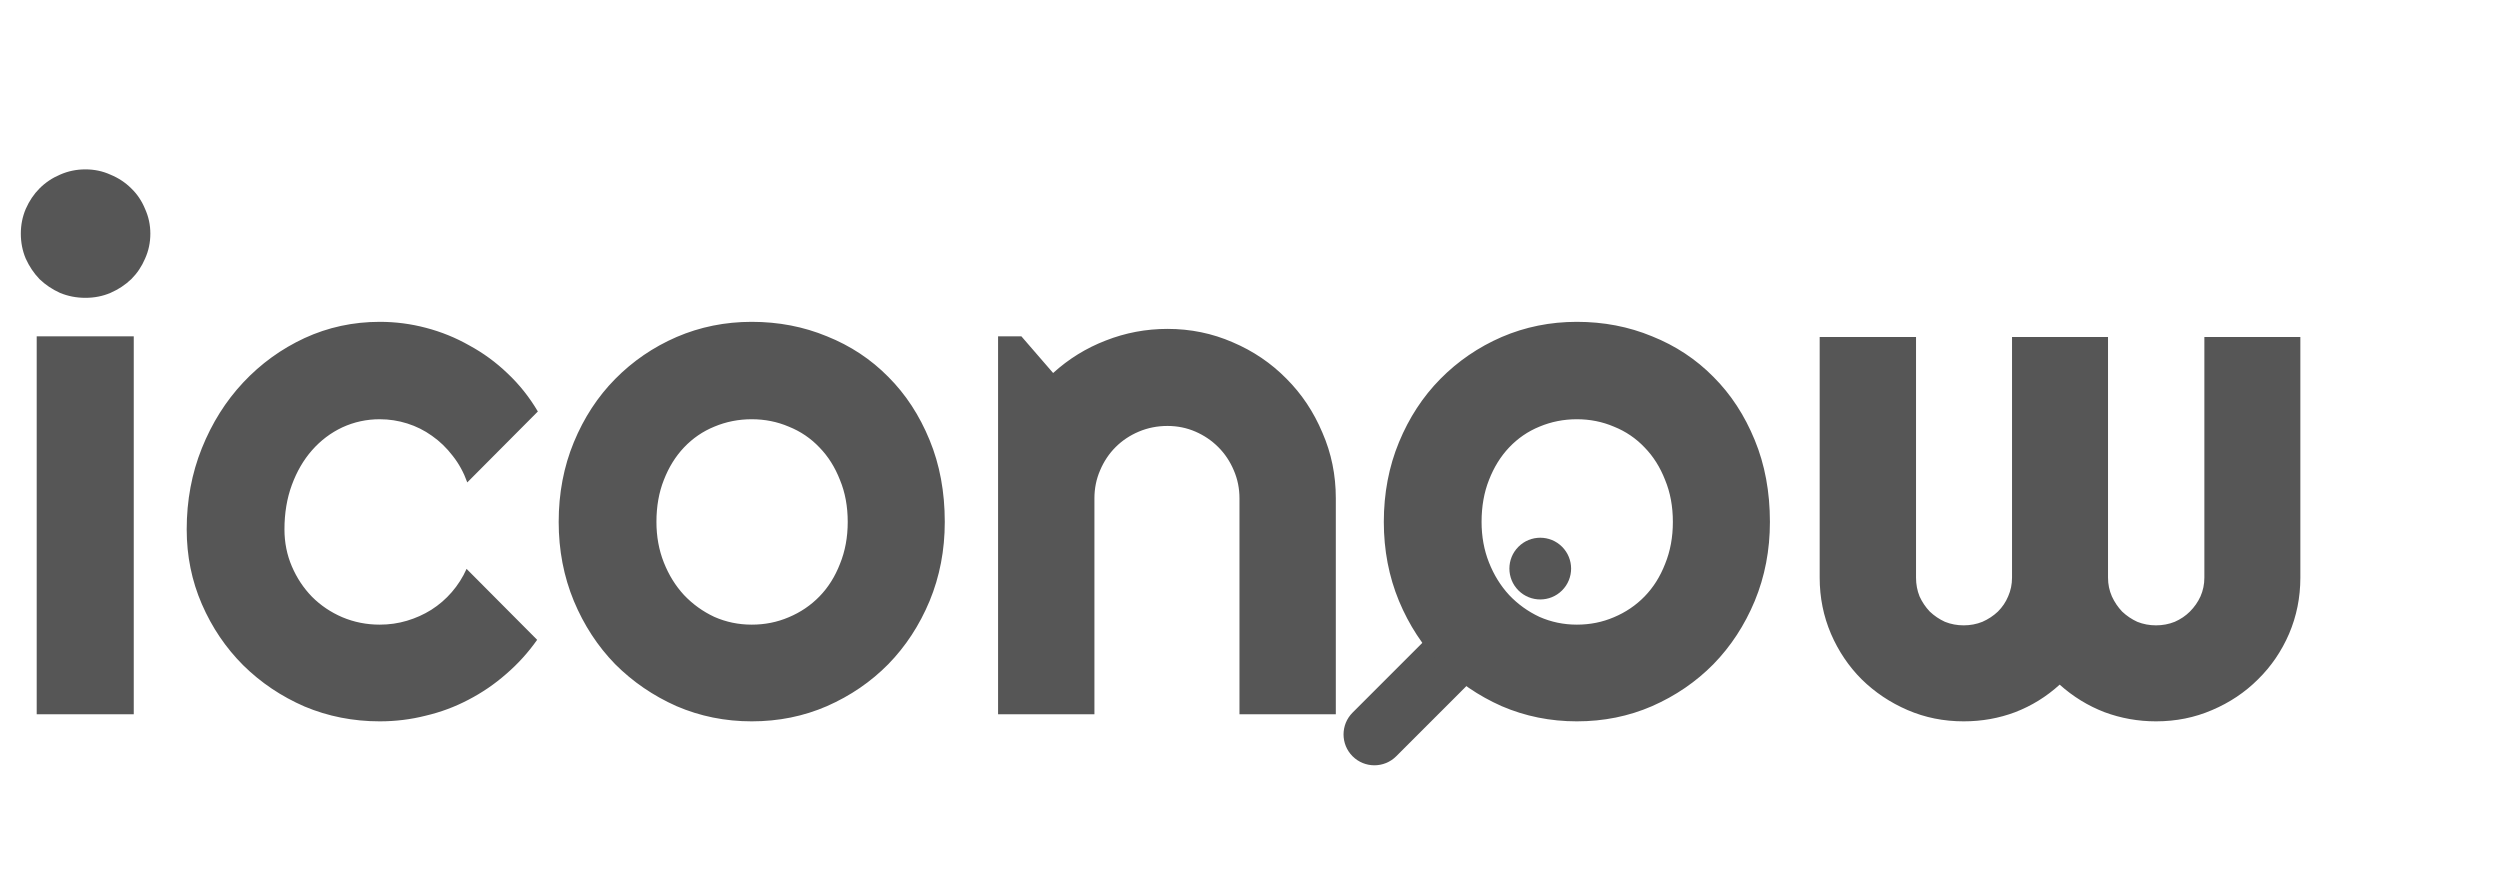
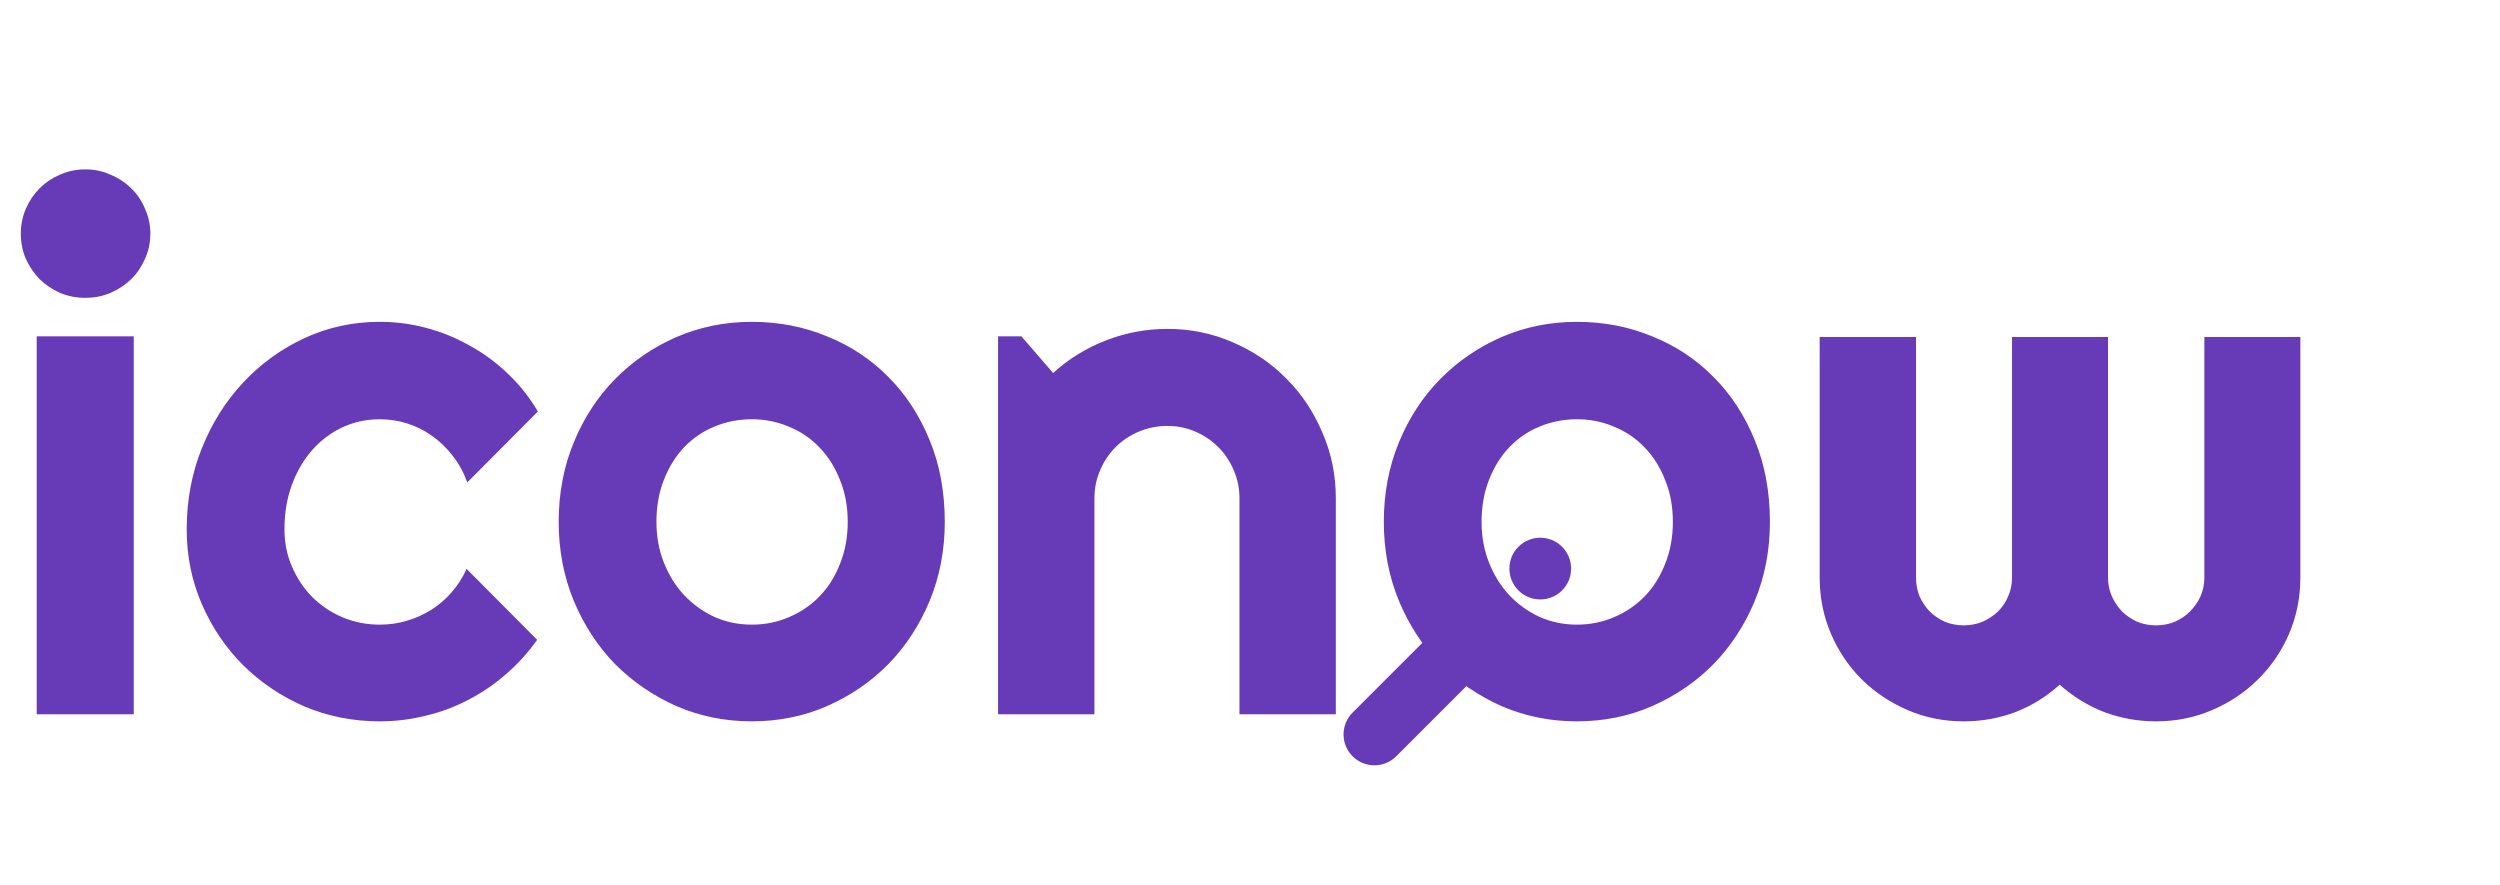
- <svg xmlns="http://www.w3.org/2000/svg" width="294" height="104" viewBox="0 0 294 104" fill="#565656">
-   <path fill-rule="evenodd" clip-rule="evenodd" d="M177.598 70.288C182.637 75.328 190.808 75.328 195.848 70.288C200.887 65.249 200.887 57.078 195.848 52.038C190.808 46.999 182.637 46.999 177.598 52.038C172.558 57.078 172.558 65.249 177.598 70.288ZM200.98 75.421C194.002 82.399 183.182 83.193 175.329 77.803L164.196 88.937C162.778 90.354 160.48 90.354 159.063 88.937C157.646 87.52 157.646 85.222 159.063 83.804L170.176 72.691C164.684 64.828 165.447 53.924 172.465 46.906C180.339 39.031 193.106 39.031 200.98 46.906C208.855 54.78 208.855 67.547 200.98 75.421ZM178.567 69.433C179.985 70.85 182.283 70.85 183.7 69.433C185.117 68.015 185.117 65.717 183.7 64.3C182.283 62.883 179.985 62.883 178.567 64.3C177.15 65.717 177.15 68.015 178.567 69.433Z" fill="#565656" />
-   <path d="M17.681 27.472C17.681 28.523 17.473 29.505 17.058 30.419C16.671 31.331 16.131 32.134 15.44 32.826C14.748 33.49 13.931 34.029 12.991 34.444C12.078 34.832 11.095 35.025 10.044 35.025C8.993 35.025 7.996 34.832 7.056 34.444C6.143 34.029 5.34 33.49 4.648 32.826C3.984 32.134 3.445 31.331 3.03 30.419C2.642 29.505 2.449 28.523 2.449 27.472C2.449 26.448 2.642 25.48 3.03 24.566C3.445 23.626 3.984 22.823 4.648 22.159C5.34 21.467 6.143 20.928 7.056 20.541C7.996 20.125 8.993 19.918 10.044 19.918C11.095 19.918 12.078 20.125 12.991 20.541C13.931 20.928 14.748 21.467 15.44 22.159C16.131 22.823 16.671 23.626 17.058 24.566C17.473 25.48 17.681 26.448 17.681 27.472ZM15.73 84H4.316V39.549H15.73V84ZM63.252 48.39L54.951 56.732C54.536 55.57 53.969 54.532 53.249 53.619C52.53 52.678 51.714 51.89 50.801 51.253C49.915 50.617 48.947 50.133 47.895 49.801C46.844 49.469 45.765 49.303 44.658 49.303C43.109 49.303 41.642 49.621 40.259 50.257C38.903 50.894 37.713 51.793 36.69 52.955C35.693 54.09 34.905 55.445 34.324 57.023C33.743 58.6 33.452 60.343 33.452 62.252C33.452 63.801 33.743 65.254 34.324 66.61C34.905 67.966 35.693 69.155 36.69 70.179C37.713 71.203 38.903 72.005 40.259 72.586C41.642 73.168 43.109 73.458 44.658 73.458C45.765 73.458 46.83 73.306 47.854 73.001C48.878 72.697 49.832 72.268 50.718 71.715C51.631 71.134 52.433 70.442 53.125 69.64C53.844 68.81 54.425 67.897 54.868 66.9L63.169 75.243C62.117 76.737 60.9 78.079 59.517 79.269C58.161 80.458 56.681 81.468 55.076 82.298C53.498 83.128 51.825 83.751 50.054 84.166C48.31 84.609 46.512 84.83 44.658 84.83C41.532 84.83 38.585 84.249 35.818 83.087C33.079 81.897 30.671 80.278 28.596 78.231C26.549 76.183 24.93 73.79 23.74 71.051C22.55 68.311 21.956 65.379 21.956 62.252C21.956 58.849 22.55 55.667 23.74 52.706C24.93 49.745 26.549 47.172 28.596 44.986C30.671 42.773 33.079 41.03 35.818 39.757C38.585 38.484 41.532 37.848 44.658 37.848C46.512 37.848 48.324 38.083 50.095 38.553C51.894 39.024 53.595 39.715 55.2 40.628C56.833 41.514 58.327 42.607 59.683 43.907C61.066 45.208 62.256 46.702 63.252 48.39ZM111.106 61.38C111.106 64.701 110.511 67.8 109.321 70.677C108.132 73.527 106.513 76.004 104.465 78.106C102.418 80.182 100.011 81.828 97.244 83.045C94.504 84.235 91.558 84.83 88.403 84.83C85.277 84.83 82.33 84.235 79.563 83.045C76.824 81.828 74.416 80.182 72.341 78.106C70.294 76.004 68.675 73.527 67.485 70.677C66.296 67.8 65.701 64.701 65.701 61.38C65.701 58.005 66.296 54.878 67.485 52.001C68.675 49.123 70.294 46.647 72.341 44.571C74.416 42.468 76.824 40.822 79.563 39.632C82.33 38.443 85.277 37.848 88.403 37.848C91.558 37.848 94.504 38.415 97.244 39.549C100.011 40.656 102.418 42.247 104.465 44.322C106.513 46.37 108.132 48.846 109.321 51.752C110.511 54.629 111.106 57.839 111.106 61.38ZM99.692 61.38C99.692 59.554 99.388 57.908 98.779 56.441C98.198 54.947 97.396 53.675 96.372 52.623C95.348 51.544 94.145 50.728 92.761 50.174C91.405 49.593 89.953 49.303 88.403 49.303C86.854 49.303 85.387 49.593 84.004 50.174C82.648 50.728 81.458 51.544 80.435 52.623C79.439 53.675 78.65 54.947 78.069 56.441C77.488 57.908 77.197 59.554 77.197 61.38C77.197 63.096 77.488 64.687 78.069 66.153C78.65 67.62 79.439 68.893 80.435 69.972C81.458 71.051 82.648 71.909 84.004 72.545C85.387 73.154 86.854 73.458 88.403 73.458C89.953 73.458 91.405 73.168 92.761 72.586C94.145 72.005 95.348 71.189 96.372 70.138C97.396 69.086 98.198 67.814 98.779 66.319C99.388 64.825 99.692 63.179 99.692 61.38ZM128.704 84H117.373V39.549H120.112L123.848 43.866C125.674 42.206 127.735 40.933 130.032 40.047C132.356 39.134 134.777 38.678 137.295 38.678C140.007 38.678 142.566 39.203 144.973 40.255C147.38 41.279 149.483 42.704 151.282 44.53C153.08 46.328 154.491 48.445 155.515 50.88C156.567 53.287 157.092 55.86 157.092 58.6V84H145.762V58.6C145.762 57.438 145.54 56.345 145.098 55.321C144.655 54.269 144.046 53.356 143.271 52.581C142.497 51.807 141.597 51.198 140.574 50.755C139.55 50.313 138.457 50.091 137.295 50.091C136.105 50.091 134.985 50.313 133.933 50.755C132.882 51.198 131.969 51.807 131.194 52.581C130.419 53.356 129.81 54.269 129.368 55.321C128.925 56.345 128.704 57.438 128.704 58.6V84ZM208.142 61.38C208.142 64.701 207.547 67.8 206.357 70.677C205.168 73.527 203.549 76.004 201.501 78.106C199.454 80.182 197.047 81.828 194.28 83.045C191.541 84.235 188.594 84.83 185.439 84.83C182.313 84.83 179.366 84.235 176.599 83.045C173.86 81.828 171.453 80.182 169.377 78.106C167.33 76.004 165.711 73.527 164.521 70.677C163.332 67.8 162.737 64.701 162.737 61.38C162.737 58.005 163.332 54.878 164.521 52.001C165.711 49.123 167.33 46.647 169.377 44.571C171.453 42.468 173.86 40.822 176.599 39.632C179.366 38.443 182.313 37.848 185.439 37.848C188.594 37.848 191.541 38.415 194.28 39.549C197.047 40.656 199.454 42.247 201.501 44.322C203.549 46.37 205.168 48.846 206.357 51.752C207.547 54.629 208.142 57.839 208.142 61.38ZM196.729 61.38C196.729 59.554 196.424 57.908 195.815 56.441C195.234 54.947 194.432 53.675 193.408 52.623C192.384 51.544 191.181 50.728 189.797 50.174C188.442 49.593 186.989 49.303 185.439 49.303C183.89 49.303 182.424 49.593 181.04 50.174C179.684 50.728 178.494 51.544 177.471 52.623C176.475 53.675 175.686 54.947 175.105 56.441C174.524 57.908 174.233 59.554 174.233 61.38C174.233 63.096 174.524 64.687 175.105 66.153C175.686 67.62 176.475 68.893 177.471 69.972C178.494 71.051 179.684 71.909 181.04 72.545C182.424 73.154 183.89 73.458 185.439 73.458C186.989 73.458 188.442 73.168 189.797 72.586C191.181 72.005 192.384 71.189 193.408 70.138C194.432 69.086 195.234 67.814 195.815 66.319C196.424 64.825 196.729 63.179 196.729 61.38ZM270.522 67.938C270.522 70.262 270.08 72.462 269.194 74.537C268.309 76.585 267.091 78.369 265.542 79.891C264.02 81.413 262.222 82.617 260.146 83.502C258.099 84.387 255.899 84.83 253.547 84.83C251.444 84.83 249.425 84.47 247.488 83.751C245.551 83.004 243.794 81.925 242.217 80.514C240.667 81.925 238.924 83.004 236.987 83.751C235.078 84.47 233.058 84.83 230.928 84.83C228.576 84.83 226.376 84.387 224.329 83.502C222.281 82.617 220.483 81.413 218.933 79.891C217.411 78.369 216.208 76.585 215.322 74.537C214.437 72.462 213.994 70.262 213.994 67.938V39.632H225.325V67.938C225.325 68.713 225.463 69.446 225.74 70.138C226.044 70.802 226.445 71.397 226.943 71.922C227.469 72.42 228.064 72.822 228.728 73.126C229.42 73.403 230.153 73.541 230.928 73.541C231.702 73.541 232.436 73.403 233.127 73.126C233.819 72.822 234.428 72.42 234.954 71.922C235.479 71.397 235.881 70.802 236.157 70.138C236.462 69.446 236.614 68.713 236.614 67.938V39.632H247.903V67.938C247.903 68.713 248.055 69.446 248.359 70.138C248.664 70.802 249.065 71.397 249.563 71.922C250.089 72.42 250.684 72.822 251.348 73.126C252.039 73.403 252.773 73.541 253.547 73.541C254.322 73.541 255.055 73.403 255.747 73.126C256.439 72.822 257.034 72.42 257.532 71.922C258.057 71.397 258.472 70.802 258.777 70.138C259.081 69.446 259.233 68.713 259.233 67.938V39.632H270.522V67.938Z" fill="#565656" />
+ <svg xmlns="http://www.w3.org/2000/svg" width="294" height="104" viewBox="0 0 294 104" fill="#673AB7">
+   <path fill-rule="evenodd" clip-rule="evenodd" d="M177.598 70.288C182.637 75.328 190.808 75.328 195.848 70.288C200.887 65.249 200.887 57.078 195.848 52.038C190.808 46.999 182.637 46.999 177.598 52.038C172.558 57.078 172.558 65.249 177.598 70.288ZM200.98 75.421C194.002 82.399 183.182 83.193 175.329 77.803L164.196 88.937C162.778 90.354 160.48 90.354 159.063 88.937C157.646 87.52 157.646 85.222 159.063 83.804L170.176 72.691C164.684 64.828 165.447 53.924 172.465 46.906C180.339 39.031 193.106 39.031 200.98 46.906C208.855 54.78 208.855 67.547 200.98 75.421ZM178.567 69.433C179.985 70.85 182.283 70.85 183.7 69.433C185.117 68.015 185.117 65.717 183.7 64.3C182.283 62.883 179.985 62.883 178.567 64.3C177.15 65.717 177.15 68.015 178.567 69.433Z" fill="#673AB7" />
+   <path d="M17.681 27.472C17.681 28.523 17.473 29.505 17.058 30.419C16.671 31.331 16.131 32.134 15.44 32.826C14.748 33.49 13.931 34.029 12.991 34.444C12.078 34.832 11.095 35.025 10.044 35.025C8.993 35.025 7.996 34.832 7.056 34.444C6.143 34.029 5.34 33.49 4.648 32.826C3.984 32.134 3.445 31.331 3.03 30.419C2.642 29.505 2.449 28.523 2.449 27.472C2.449 26.448 2.642 25.48 3.03 24.566C3.445 23.626 3.984 22.823 4.648 22.159C5.34 21.467 6.143 20.928 7.056 20.541C7.996 20.125 8.993 19.918 10.044 19.918C11.095 19.918 12.078 20.125 12.991 20.541C13.931 20.928 14.748 21.467 15.44 22.159C16.131 22.823 16.671 23.626 17.058 24.566C17.473 25.48 17.681 26.448 17.681 27.472ZM15.73 84H4.316V39.549H15.73V84ZM63.252 48.39L54.951 56.732C54.536 55.57 53.969 54.532 53.249 53.619C52.53 52.678 51.714 51.89 50.801 51.253C49.915 50.617 48.947 50.133 47.895 49.801C46.844 49.469 45.765 49.303 44.658 49.303C43.109 49.303 41.642 49.621 40.259 50.257C38.903 50.894 37.713 51.793 36.69 52.955C35.693 54.09 34.905 55.445 34.324 57.023C33.743 58.6 33.452 60.343 33.452 62.252C33.452 63.801 33.743 65.254 34.324 66.61C34.905 67.966 35.693 69.155 36.69 70.179C37.713 71.203 38.903 72.005 40.259 72.586C41.642 73.168 43.109 73.458 44.658 73.458C45.765 73.458 46.83 73.306 47.854 73.001C48.878 72.697 49.832 72.268 50.718 71.715C51.631 71.134 52.433 70.442 53.125 69.64C53.844 68.81 54.425 67.897 54.868 66.9L63.169 75.243C62.117 76.737 60.9 78.079 59.517 79.269C58.161 80.458 56.681 81.468 55.076 82.298C53.498 83.128 51.825 83.751 50.054 84.166C48.31 84.609 46.512 84.83 44.658 84.83C41.532 84.83 38.585 84.249 35.818 83.087C33.079 81.897 30.671 80.278 28.596 78.231C26.549 76.183 24.93 73.79 23.74 71.051C22.55 68.311 21.956 65.379 21.956 62.252C21.956 58.849 22.55 55.667 23.74 52.706C24.93 49.745 26.549 47.172 28.596 44.986C30.671 42.773 33.079 41.03 35.818 39.757C38.585 38.484 41.532 37.848 44.658 37.848C46.512 37.848 48.324 38.083 50.095 38.553C51.894 39.024 53.595 39.715 55.2 40.628C56.833 41.514 58.327 42.607 59.683 43.907C61.066 45.208 62.256 46.702 63.252 48.39ZM111.106 61.38C111.106 64.701 110.511 67.8 109.321 70.677C108.132 73.527 106.513 76.004 104.465 78.106C102.418 80.182 100.011 81.828 97.244 83.045C94.504 84.235 91.558 84.83 88.403 84.83C85.277 84.83 82.33 84.235 79.563 83.045C76.824 81.828 74.416 80.182 72.341 78.106C70.294 76.004 68.675 73.527 67.485 70.677C66.296 67.8 65.701 64.701 65.701 61.38C65.701 58.005 66.296 54.878 67.485 52.001C68.675 49.123 70.294 46.647 72.341 44.571C74.416 42.468 76.824 40.822 79.563 39.632C82.33 38.443 85.277 37.848 88.403 37.848C91.558 37.848 94.504 38.415 97.244 39.549C100.011 40.656 102.418 42.247 104.465 44.322C106.513 46.37 108.132 48.846 109.321 51.752C110.511 54.629 111.106 57.839 111.106 61.38ZM99.692 61.38C99.692 59.554 99.388 57.908 98.779 56.441C98.198 54.947 97.396 53.675 96.372 52.623C95.348 51.544 94.145 50.728 92.761 50.174C91.405 49.593 89.953 49.303 88.403 49.303C86.854 49.303 85.387 49.593 84.004 50.174C82.648 50.728 81.458 51.544 80.435 52.623C79.439 53.675 78.65 54.947 78.069 56.441C77.488 57.908 77.197 59.554 77.197 61.38C77.197 63.096 77.488 64.687 78.069 66.153C78.65 67.62 79.439 68.893 80.435 69.972C81.458 71.051 82.648 71.909 84.004 72.545C85.387 73.154 86.854 73.458 88.403 73.458C89.953 73.458 91.405 73.168 92.761 72.586C94.145 72.005 95.348 71.189 96.372 70.138C97.396 69.086 98.198 67.814 98.779 66.319C99.388 64.825 99.692 63.179 99.692 61.38ZM128.704 84H117.373V39.549H120.112L123.848 43.866C125.674 42.206 127.735 40.933 130.032 40.047C132.356 39.134 134.777 38.678 137.295 38.678C140.007 38.678 142.566 39.203 144.973 40.255C147.38 41.279 149.483 42.704 151.282 44.53C153.08 46.328 154.491 48.445 155.515 50.88C156.567 53.287 157.092 55.86 157.092 58.6V84H145.762V58.6C145.762 57.438 145.54 56.345 145.098 55.321C144.655 54.269 144.046 53.356 143.271 52.581C142.497 51.807 141.597 51.198 140.574 50.755C139.55 50.313 138.457 50.091 137.295 50.091C136.105 50.091 134.985 50.313 133.933 50.755C132.882 51.198 131.969 51.807 131.194 52.581C130.419 53.356 129.81 54.269 129.368 55.321C128.925 56.345 128.704 57.438 128.704 58.6V84ZM208.142 61.38C208.142 64.701 207.547 67.8 206.357 70.677C205.168 73.527 203.549 76.004 201.501 78.106C199.454 80.182 197.047 81.828 194.28 83.045C191.541 84.235 188.594 84.83 185.439 84.83C182.313 84.83 179.366 84.235 176.599 83.045C173.86 81.828 171.453 80.182 169.377 78.106C167.33 76.004 165.711 73.527 164.521 70.677C163.332 67.8 162.737 64.701 162.737 61.38C162.737 58.005 163.332 54.878 164.521 52.001C165.711 49.123 167.33 46.647 169.377 44.571C171.453 42.468 173.86 40.822 176.599 39.632C179.366 38.443 182.313 37.848 185.439 37.848C188.594 37.848 191.541 38.415 194.28 39.549C197.047 40.656 199.454 42.247 201.501 44.322C203.549 46.37 205.168 48.846 206.357 51.752C207.547 54.629 208.142 57.839 208.142 61.38ZM196.729 61.38C196.729 59.554 196.424 57.908 195.815 56.441C195.234 54.947 194.432 53.675 193.408 52.623C192.384 51.544 191.181 50.728 189.797 50.174C188.442 49.593 186.989 49.303 185.439 49.303C183.89 49.303 182.424 49.593 181.04 50.174C179.684 50.728 178.494 51.544 177.471 52.623C176.475 53.675 175.686 54.947 175.105 56.441C174.524 57.908 174.233 59.554 174.233 61.38C174.233 63.096 174.524 64.687 175.105 66.153C175.686 67.62 176.475 68.893 177.471 69.972C178.494 71.051 179.684 71.909 181.04 72.545C182.424 73.154 183.89 73.458 185.439 73.458C186.989 73.458 188.442 73.168 189.797 72.586C191.181 72.005 192.384 71.189 193.408 70.138C194.432 69.086 195.234 67.814 195.815 66.319C196.424 64.825 196.729 63.179 196.729 61.38ZM270.522 67.938C270.522 70.262 270.08 72.462 269.194 74.537C268.309 76.585 267.091 78.369 265.542 79.891C264.02 81.413 262.222 82.617 260.146 83.502C258.099 84.387 255.899 84.83 253.547 84.83C251.444 84.83 249.425 84.47 247.488 83.751C245.551 83.004 243.794 81.925 242.217 80.514C240.667 81.925 238.924 83.004 236.987 83.751C235.078 84.47 233.058 84.83 230.928 84.83C228.576 84.83 226.376 84.387 224.329 83.502C222.281 82.617 220.483 81.413 218.933 79.891C217.411 78.369 216.208 76.585 215.322 74.537C214.437 72.462 213.994 70.262 213.994 67.938V39.632H225.325V67.938C225.325 68.713 225.463 69.446 225.74 70.138C226.044 70.802 226.445 71.397 226.943 71.922C227.469 72.42 228.064 72.822 228.728 73.126C229.42 73.403 230.153 73.541 230.928 73.541C231.702 73.541 232.436 73.403 233.127 73.126C233.819 72.822 234.428 72.42 234.954 71.922C235.479 71.397 235.881 70.802 236.157 70.138C236.462 69.446 236.614 68.713 236.614 67.938V39.632H247.903V67.938C247.903 68.713 248.055 69.446 248.359 70.138C248.664 70.802 249.065 71.397 249.563 71.922C250.089 72.42 250.684 72.822 251.348 73.126C252.039 73.403 252.773 73.541 253.547 73.541C254.322 73.541 255.055 73.403 255.747 73.126C256.439 72.822 257.034 72.42 257.532 71.922C258.057 71.397 258.472 70.802 258.777 70.138C259.081 69.446 259.233 68.713 259.233 67.938V39.632H270.522V67.938Z" fill="#673AB7" />
</svg>
